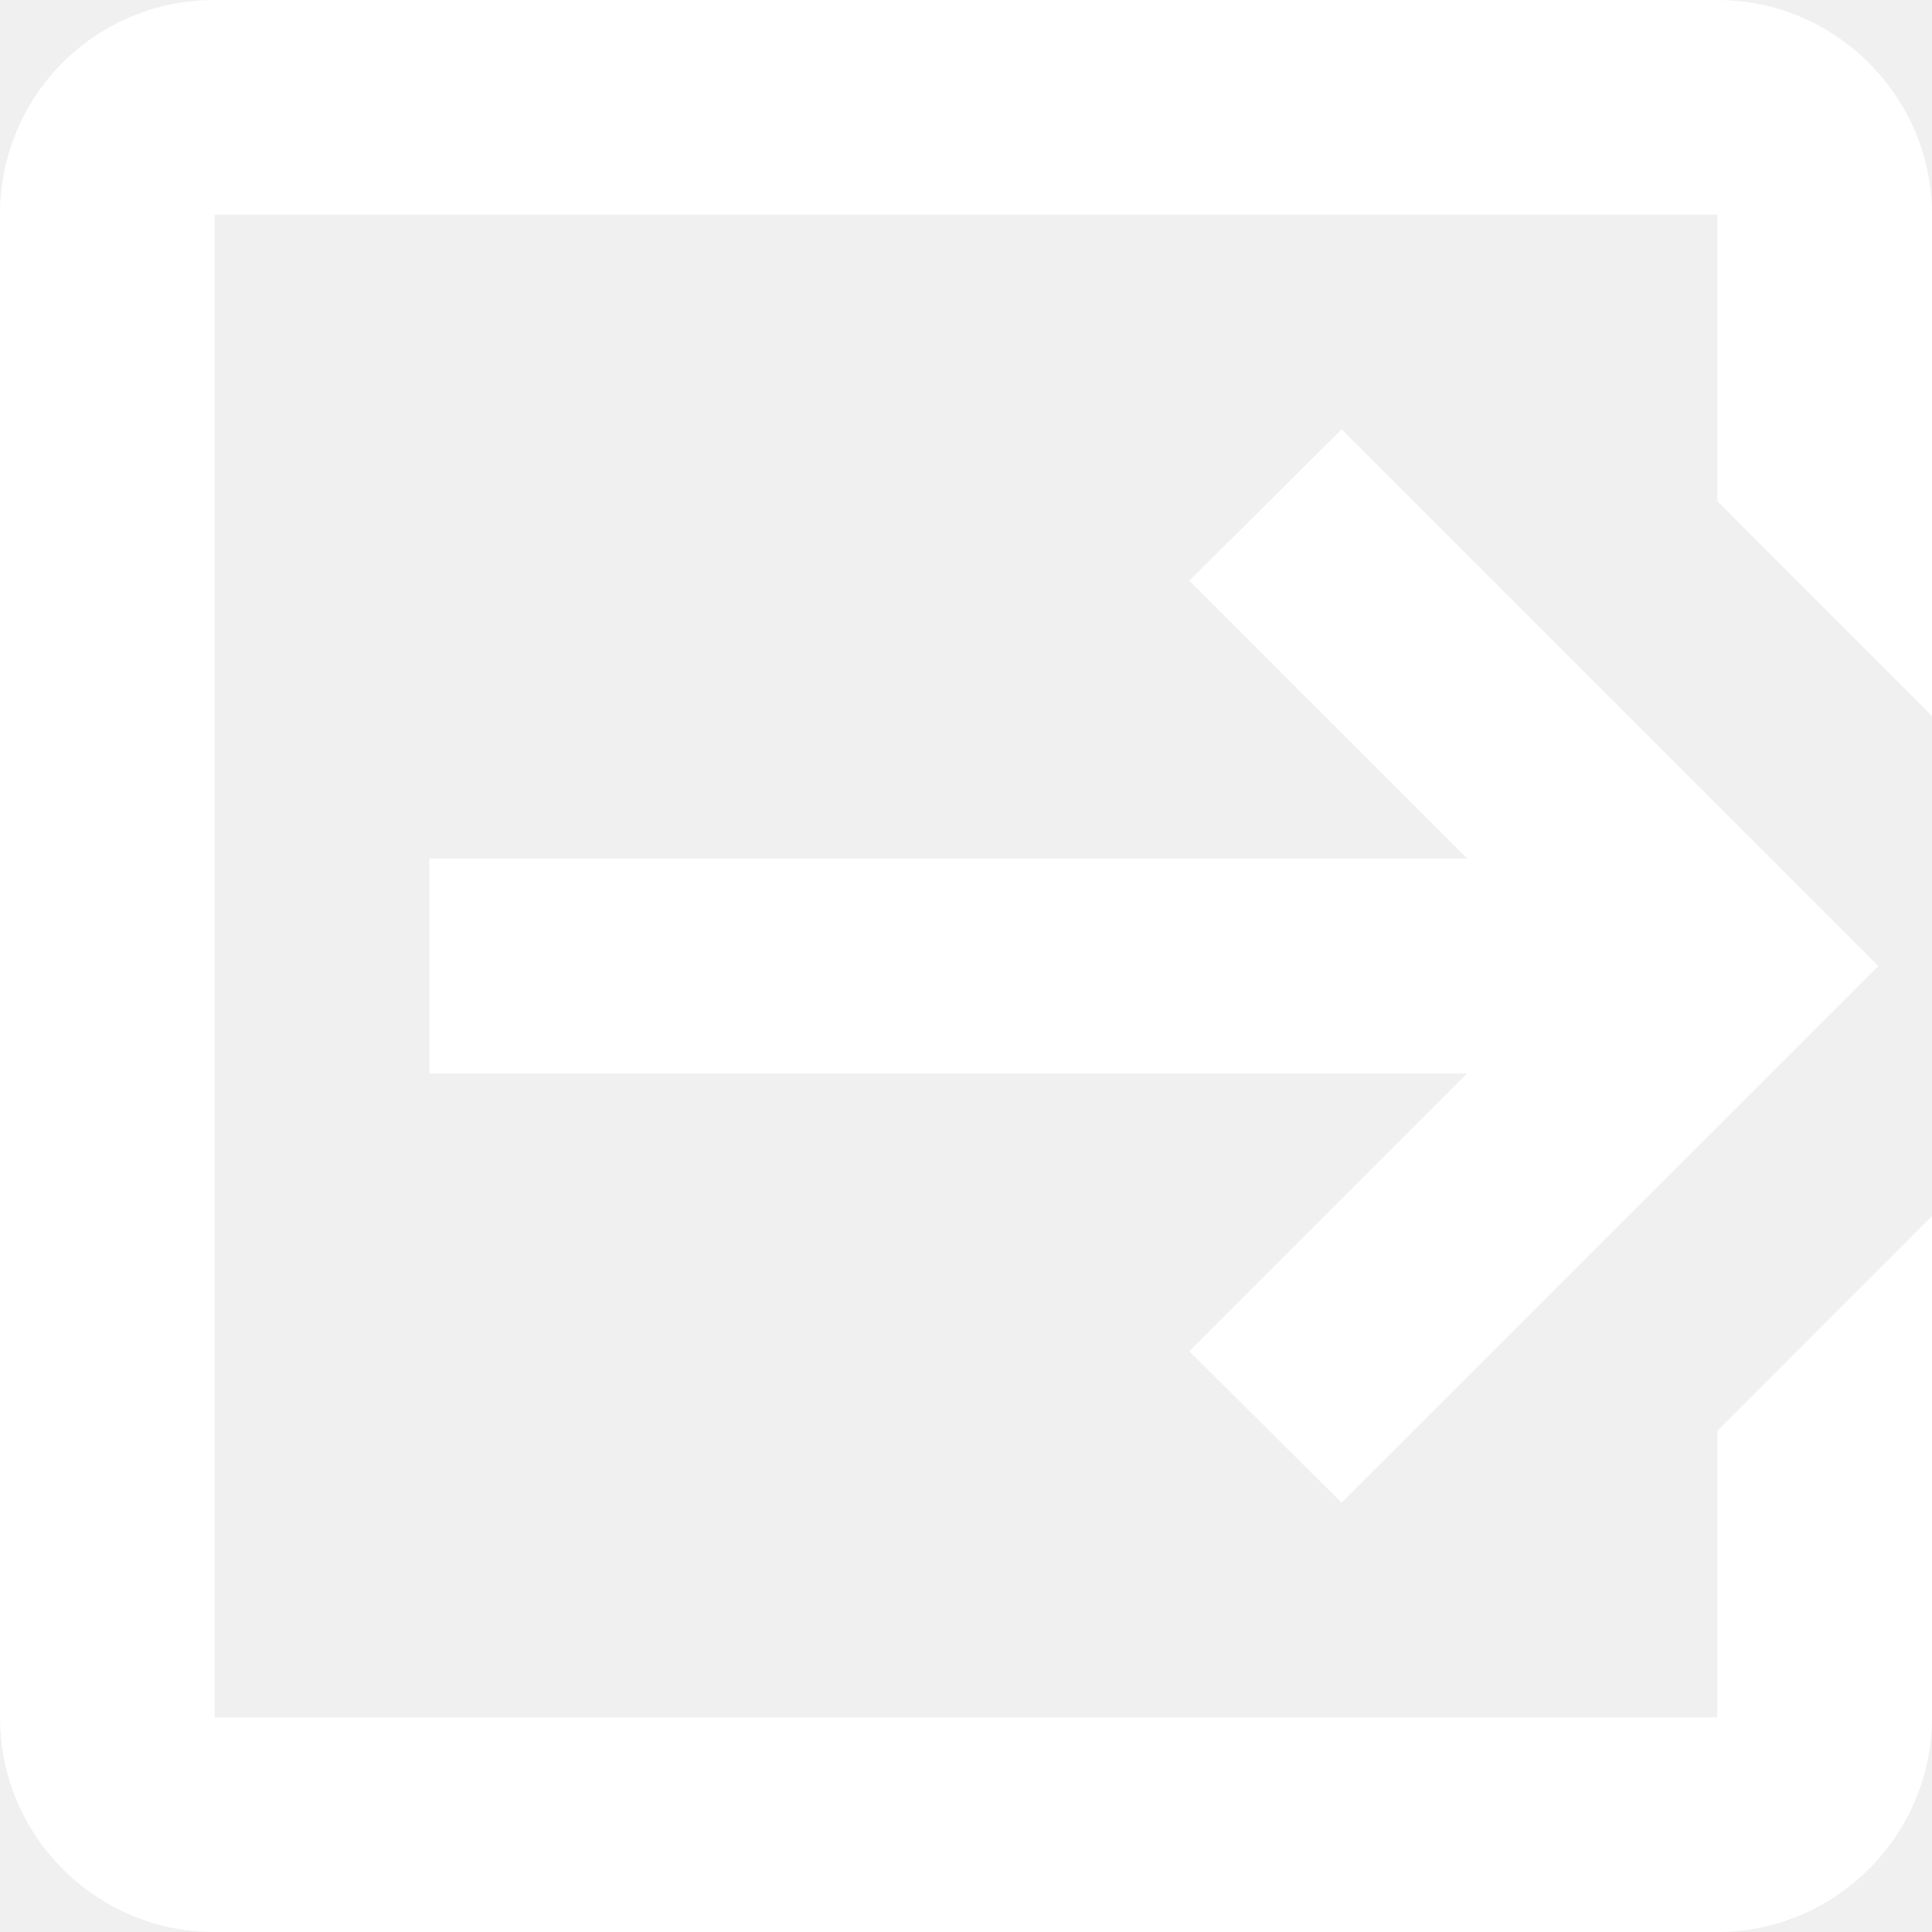
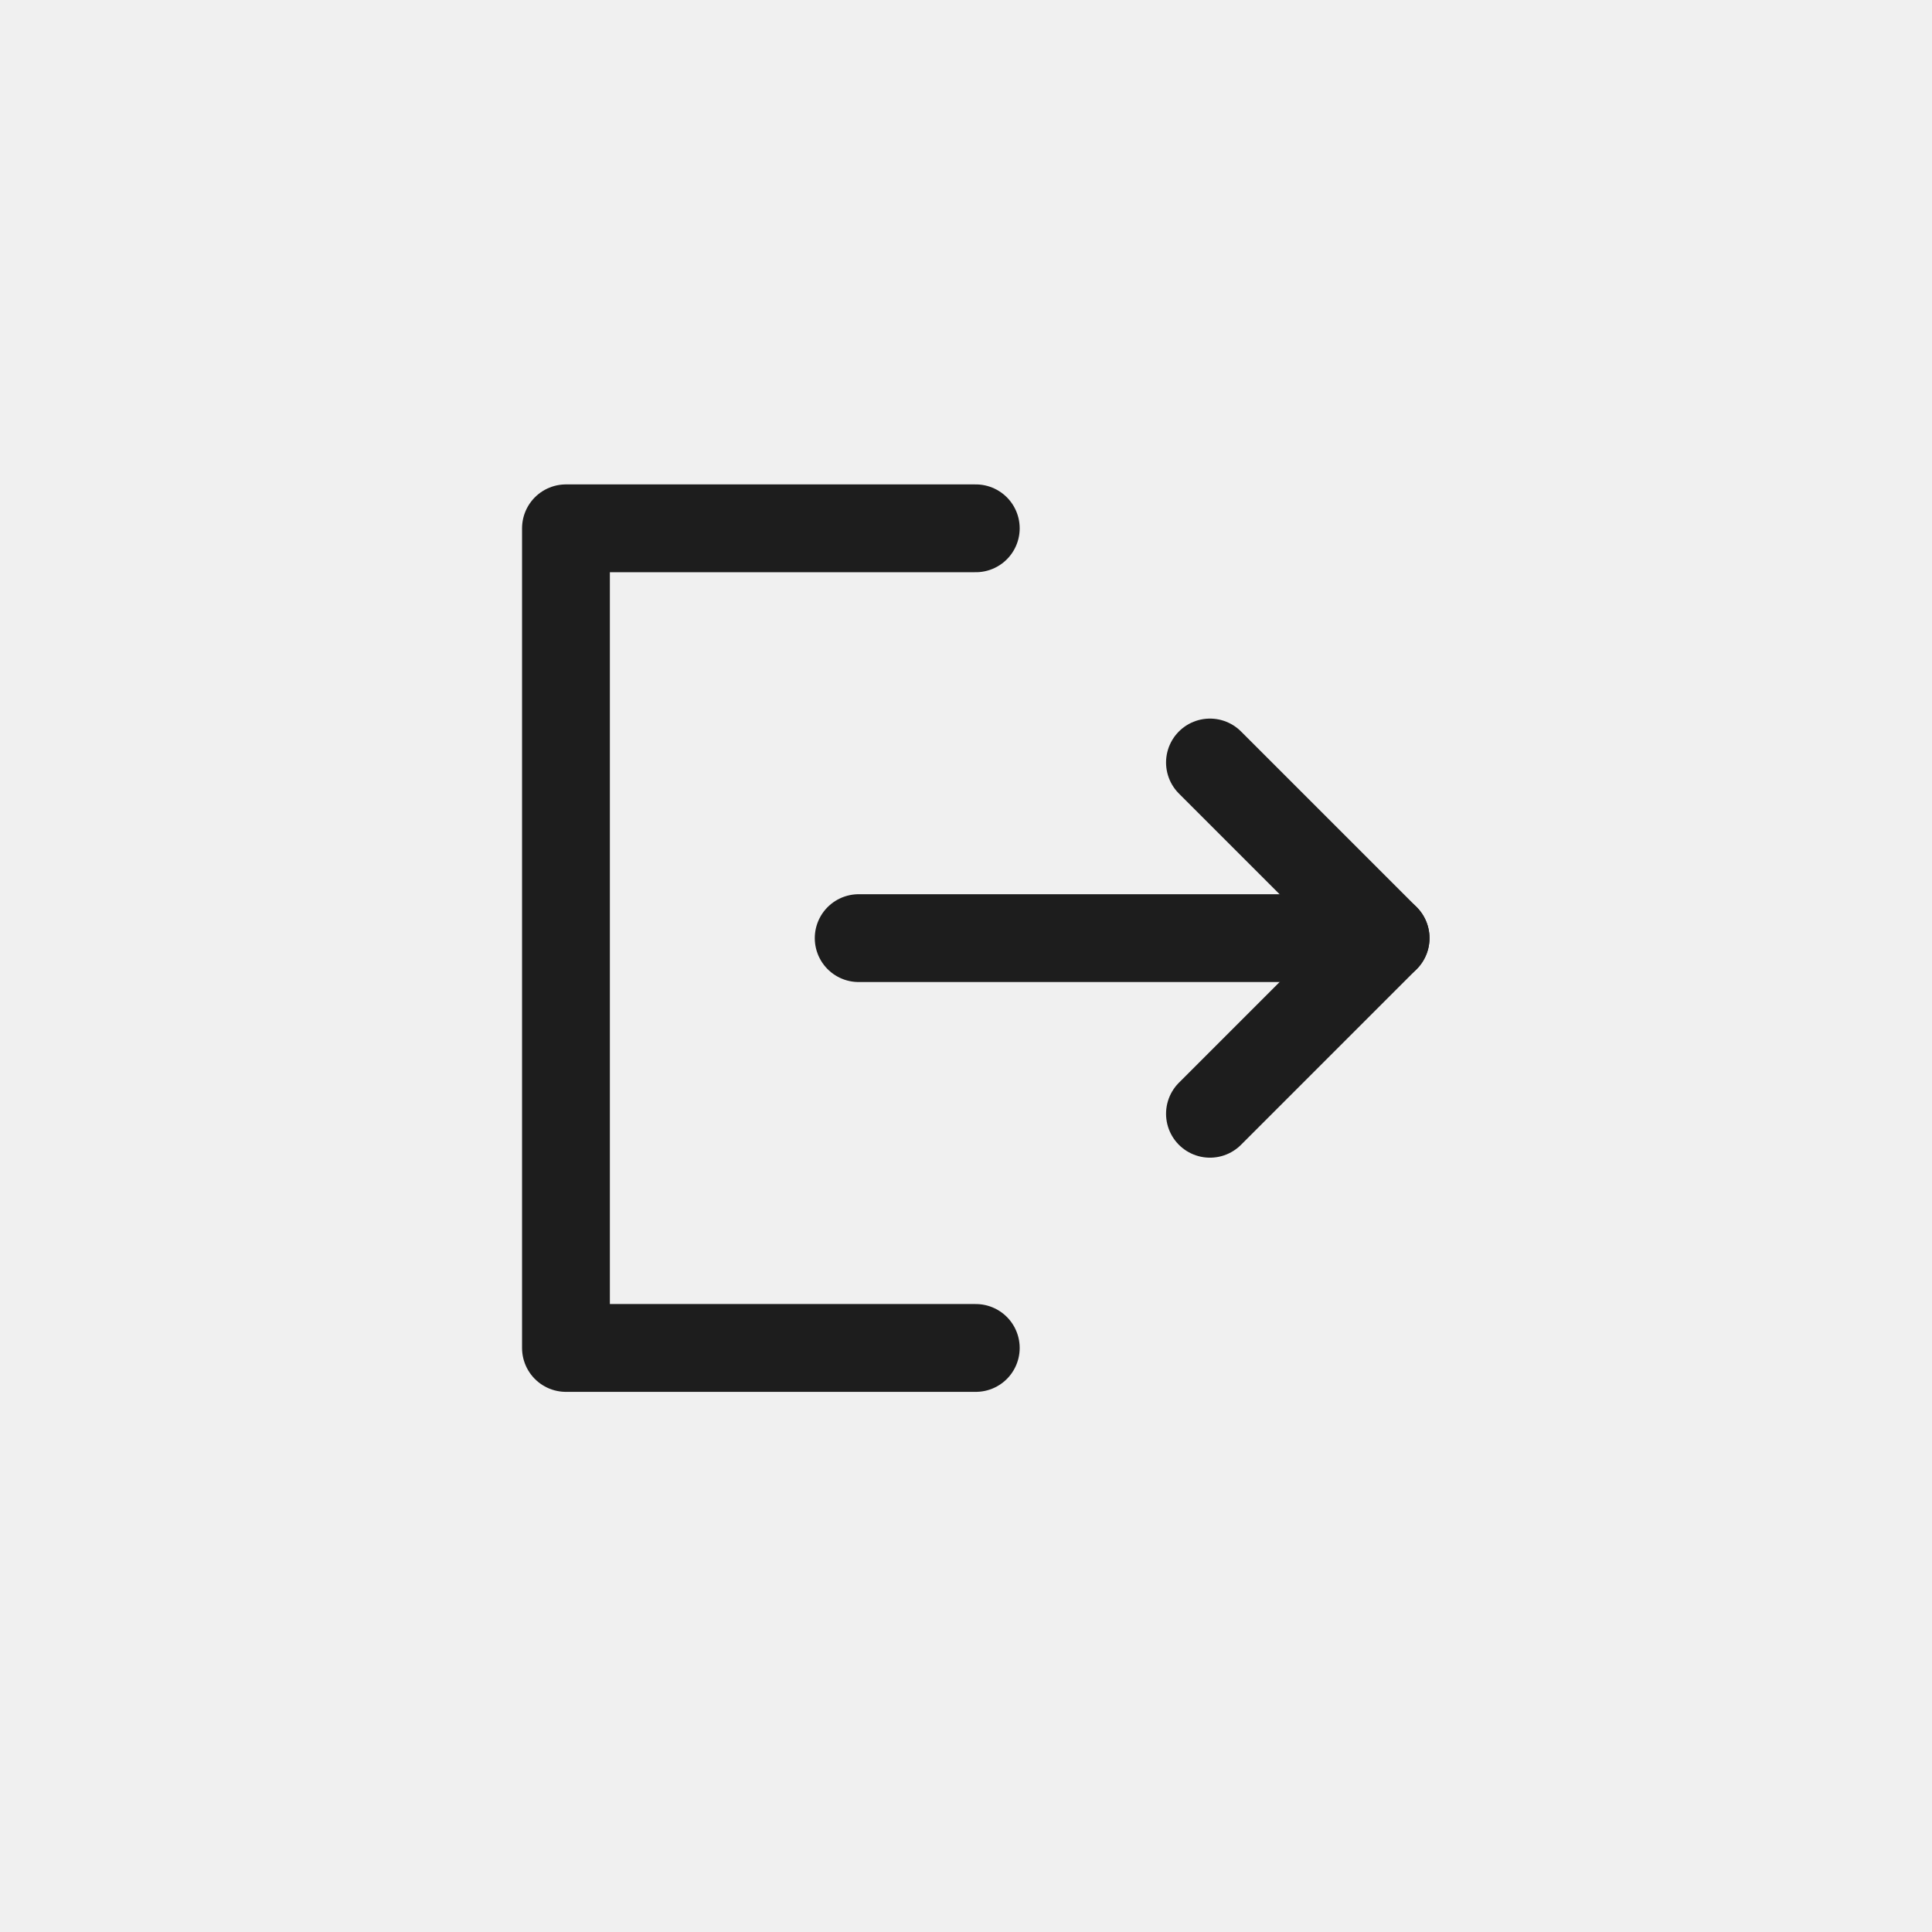
- <svg xmlns="http://www.w3.org/2000/svg" width="12" height="12" viewBox="0 0 12 12" fill="none">
-   <path d="M7.387 8.393L9.113 6.667H2.667V5.333H9.113L7.387 3.607L8.333 2.667L11.667 6L8.333 9.333L7.387 8.393ZM10.667 0C11.4 0 12 0.6 12 1.333V4.447L10.667 3.113V1.333H1.333V10.667H10.667V8.887L12 7.553V10.667C12 11.4 11.4 12 10.667 12H1.333C0.593 12 0 11.4 0 10.667V1.333C0 0.593 0.593 0 1.333 0H10.667Z" fill="white" />
+ <svg xmlns="http://www.w3.org/2000/svg" width="33" height="33" viewBox="0 0 33 33" fill="none">
+   <path d="M23.667 16.024H14.667" stroke="#1D1D1D" stroke-width="1.5" stroke-linecap="round" stroke-linejoin="round" />
+   <path d="M20.667 13.024L23.667 16.024L20.667 19.024" stroke="#1D1D1D" stroke-width="1.5" stroke-linecap="round" stroke-linejoin="round" />
+   <path d="M16.667 9.024H9.667V23.024H16.667" stroke="#1D1D1D" stroke-width="1.5" stroke-linecap="round" stroke-linejoin="round" />
</svg>
